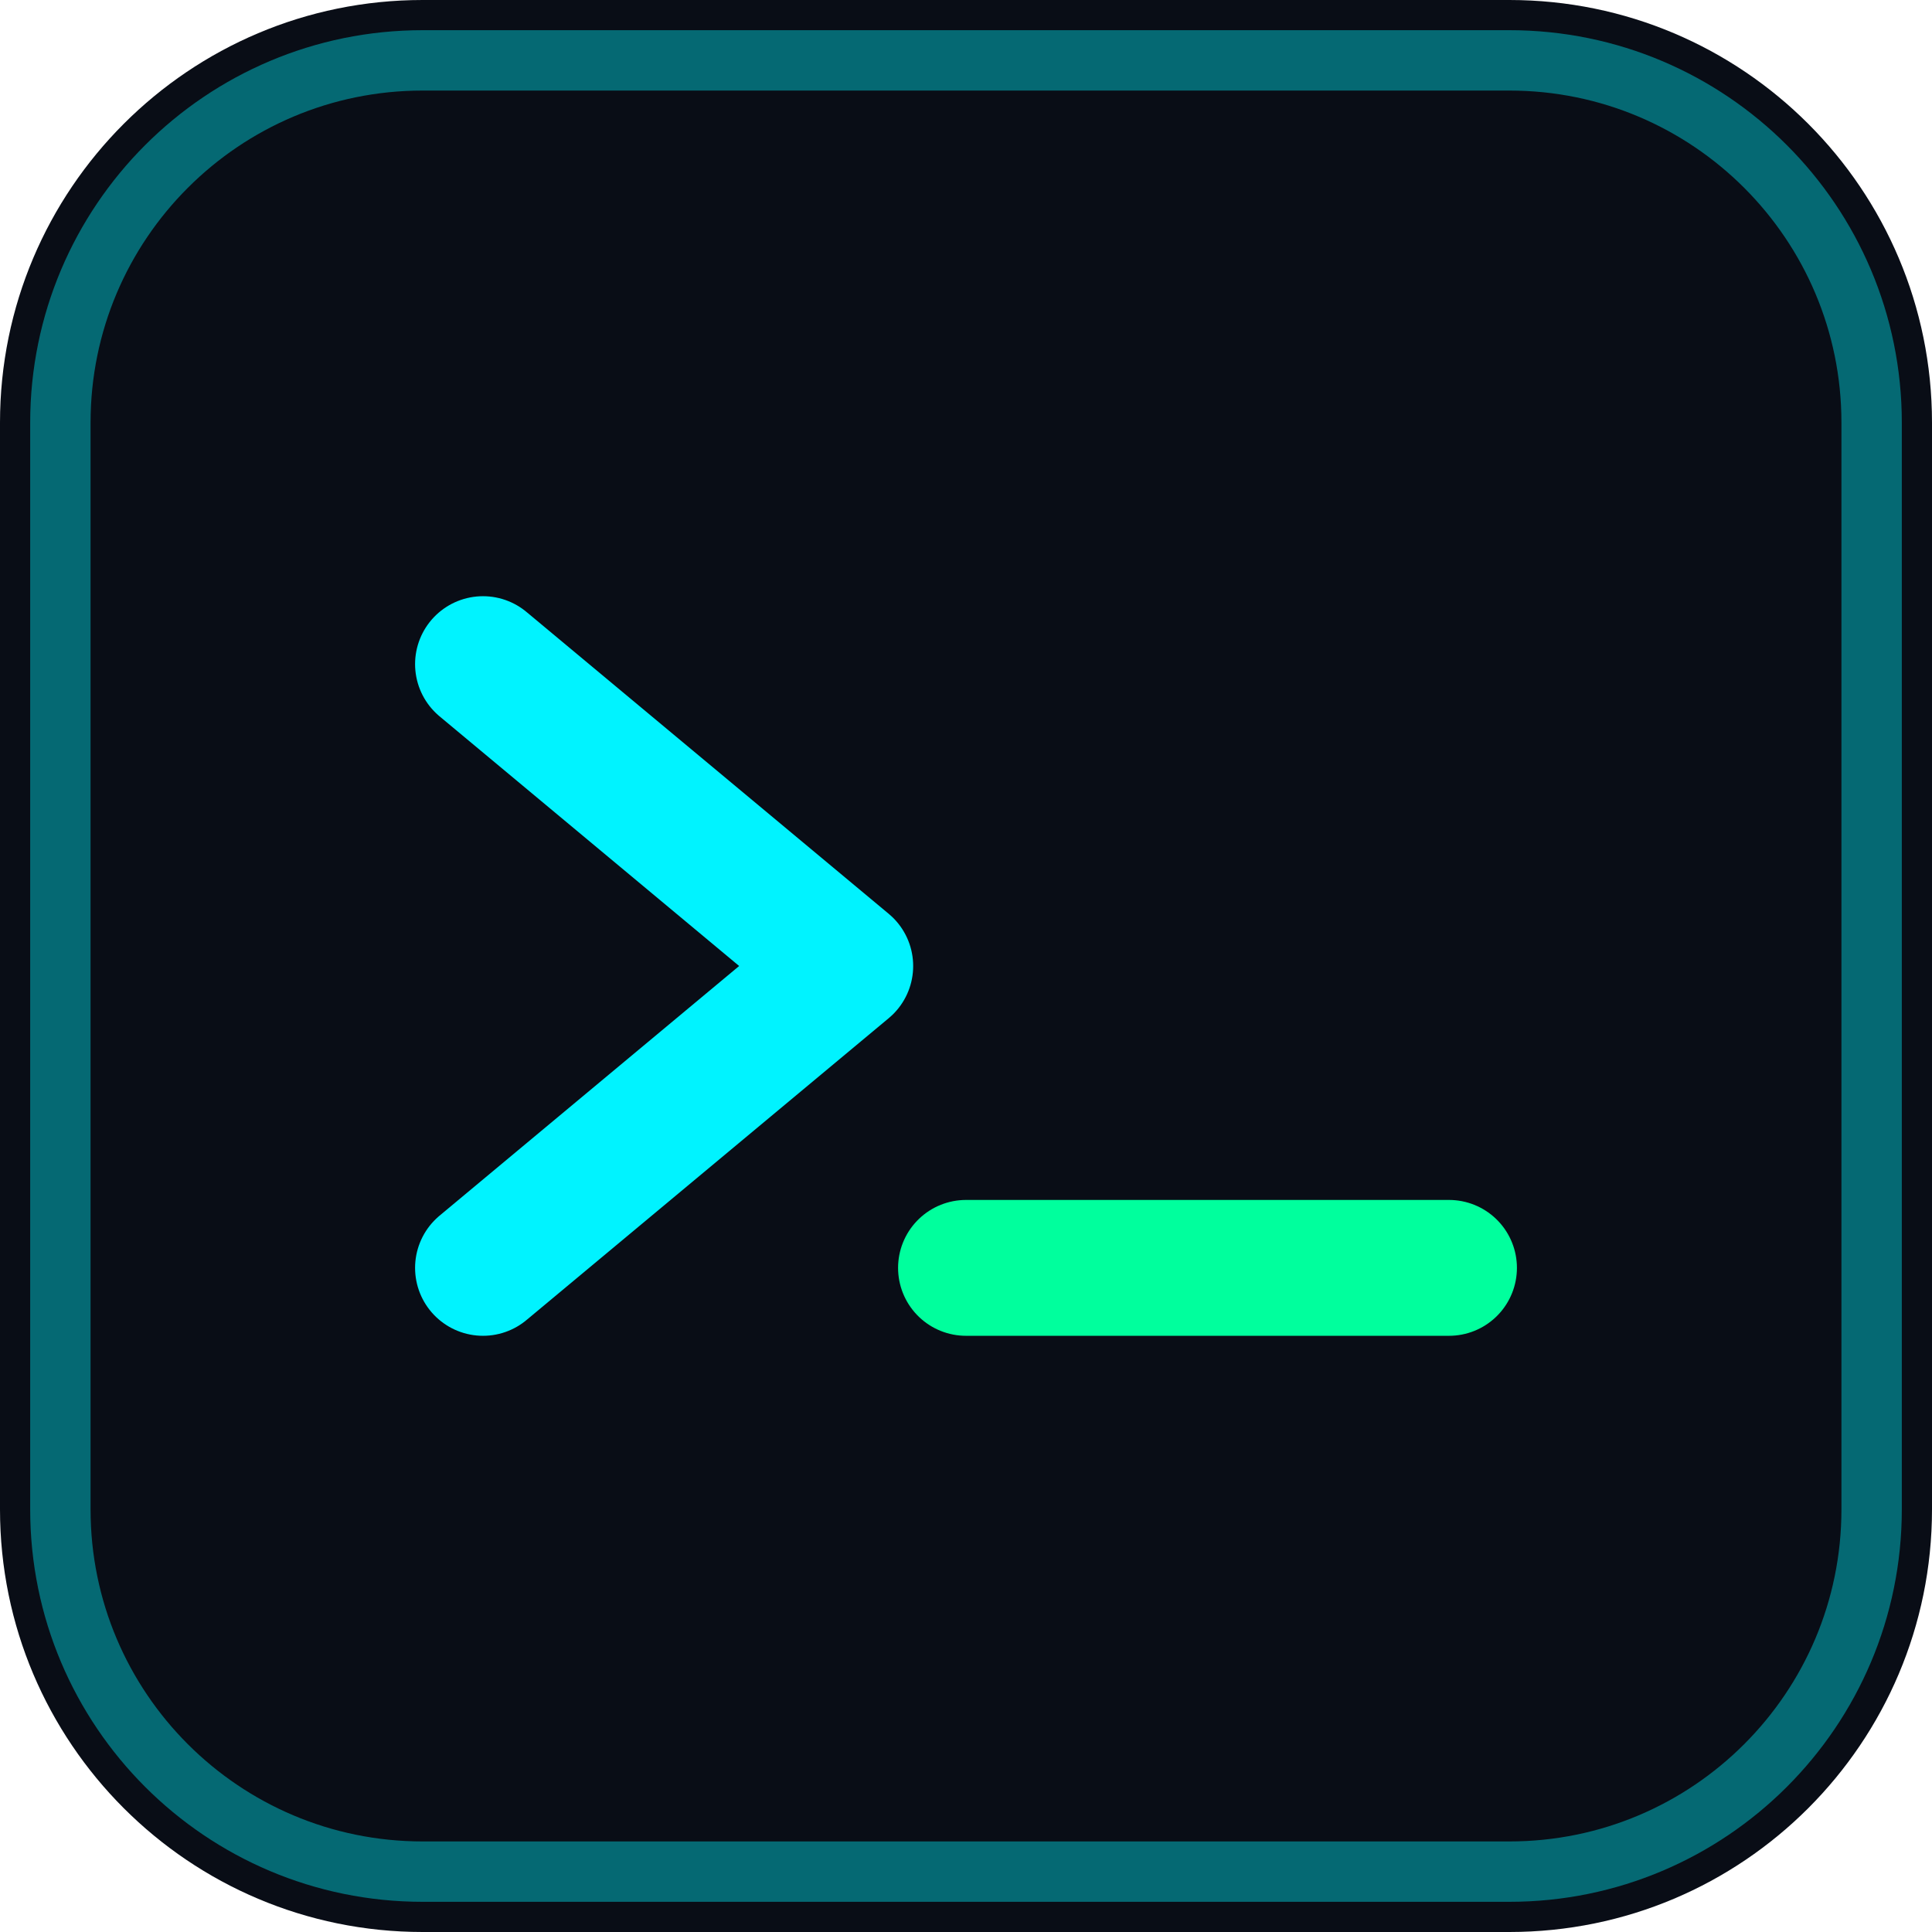
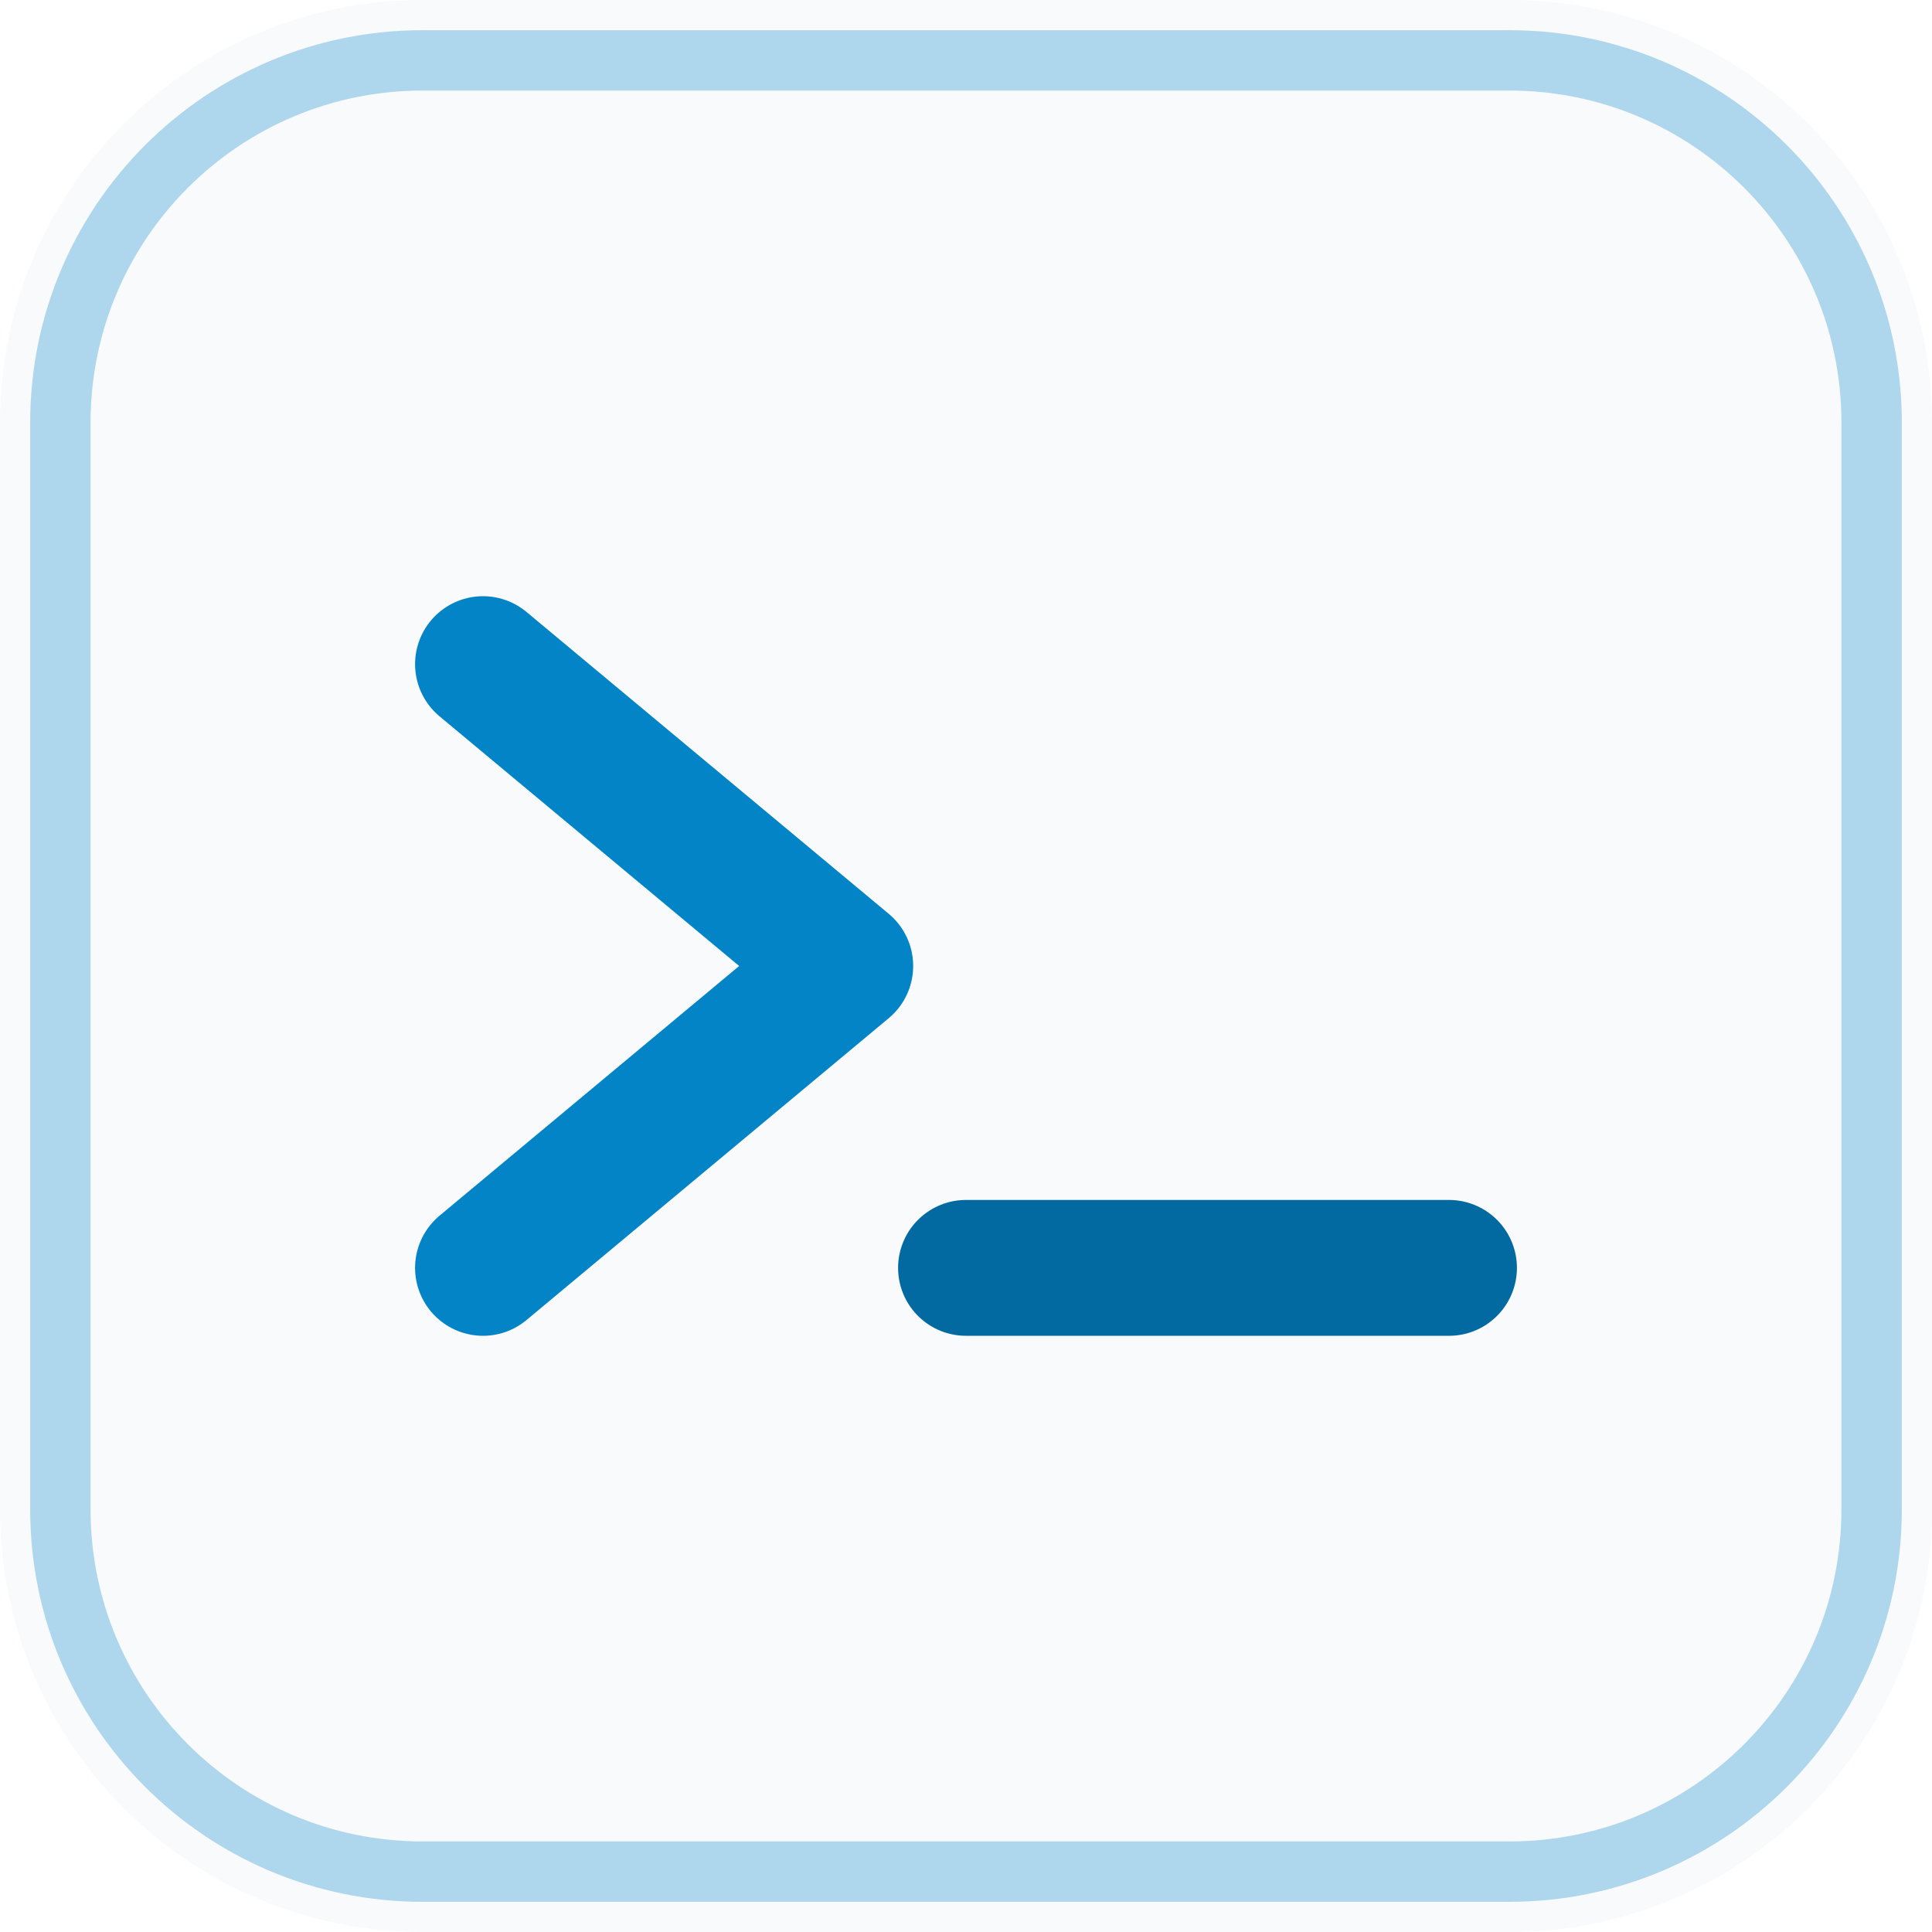
<svg xmlns="http://www.w3.org/2000/svg" viewBox="0 0 64 64">
-   <rect width="64" height="64" rx="14" fill="#090d16" />
-   <rect x="2" y="2" width="60" height="60" rx="12" fill="none" stroke="#00f3ff" stroke-opacity="0.4" stroke-width="2" />
-   <path d="M16 22 L28 32 L16 42" fill="none" stroke="#00f3ff" stroke-width="4.5" stroke-linecap="round" stroke-linejoin="round" />
-   <line x1="32" y1="42" x2="48" y2="42" stroke="#00ff9d" stroke-width="4.5" stroke-linecap="round" />
+   <rect width="64" height="64" rx="14" fill="#f8fafc" />
+   <rect x="2" y="2" width="60" height="60" rx="12" fill="none" stroke="#0284c7" stroke-opacity="0.3" stroke-width="2" />
+   <path d="M16 22 L28 32 L16 42" fill="none" stroke="#0284c7" stroke-width="4.5" stroke-linecap="round" stroke-linejoin="round" />
+   <line x1="32" y1="42" x2="48" y2="42" stroke="#0369a1" stroke-width="4.5" stroke-linecap="round" />
</svg>
